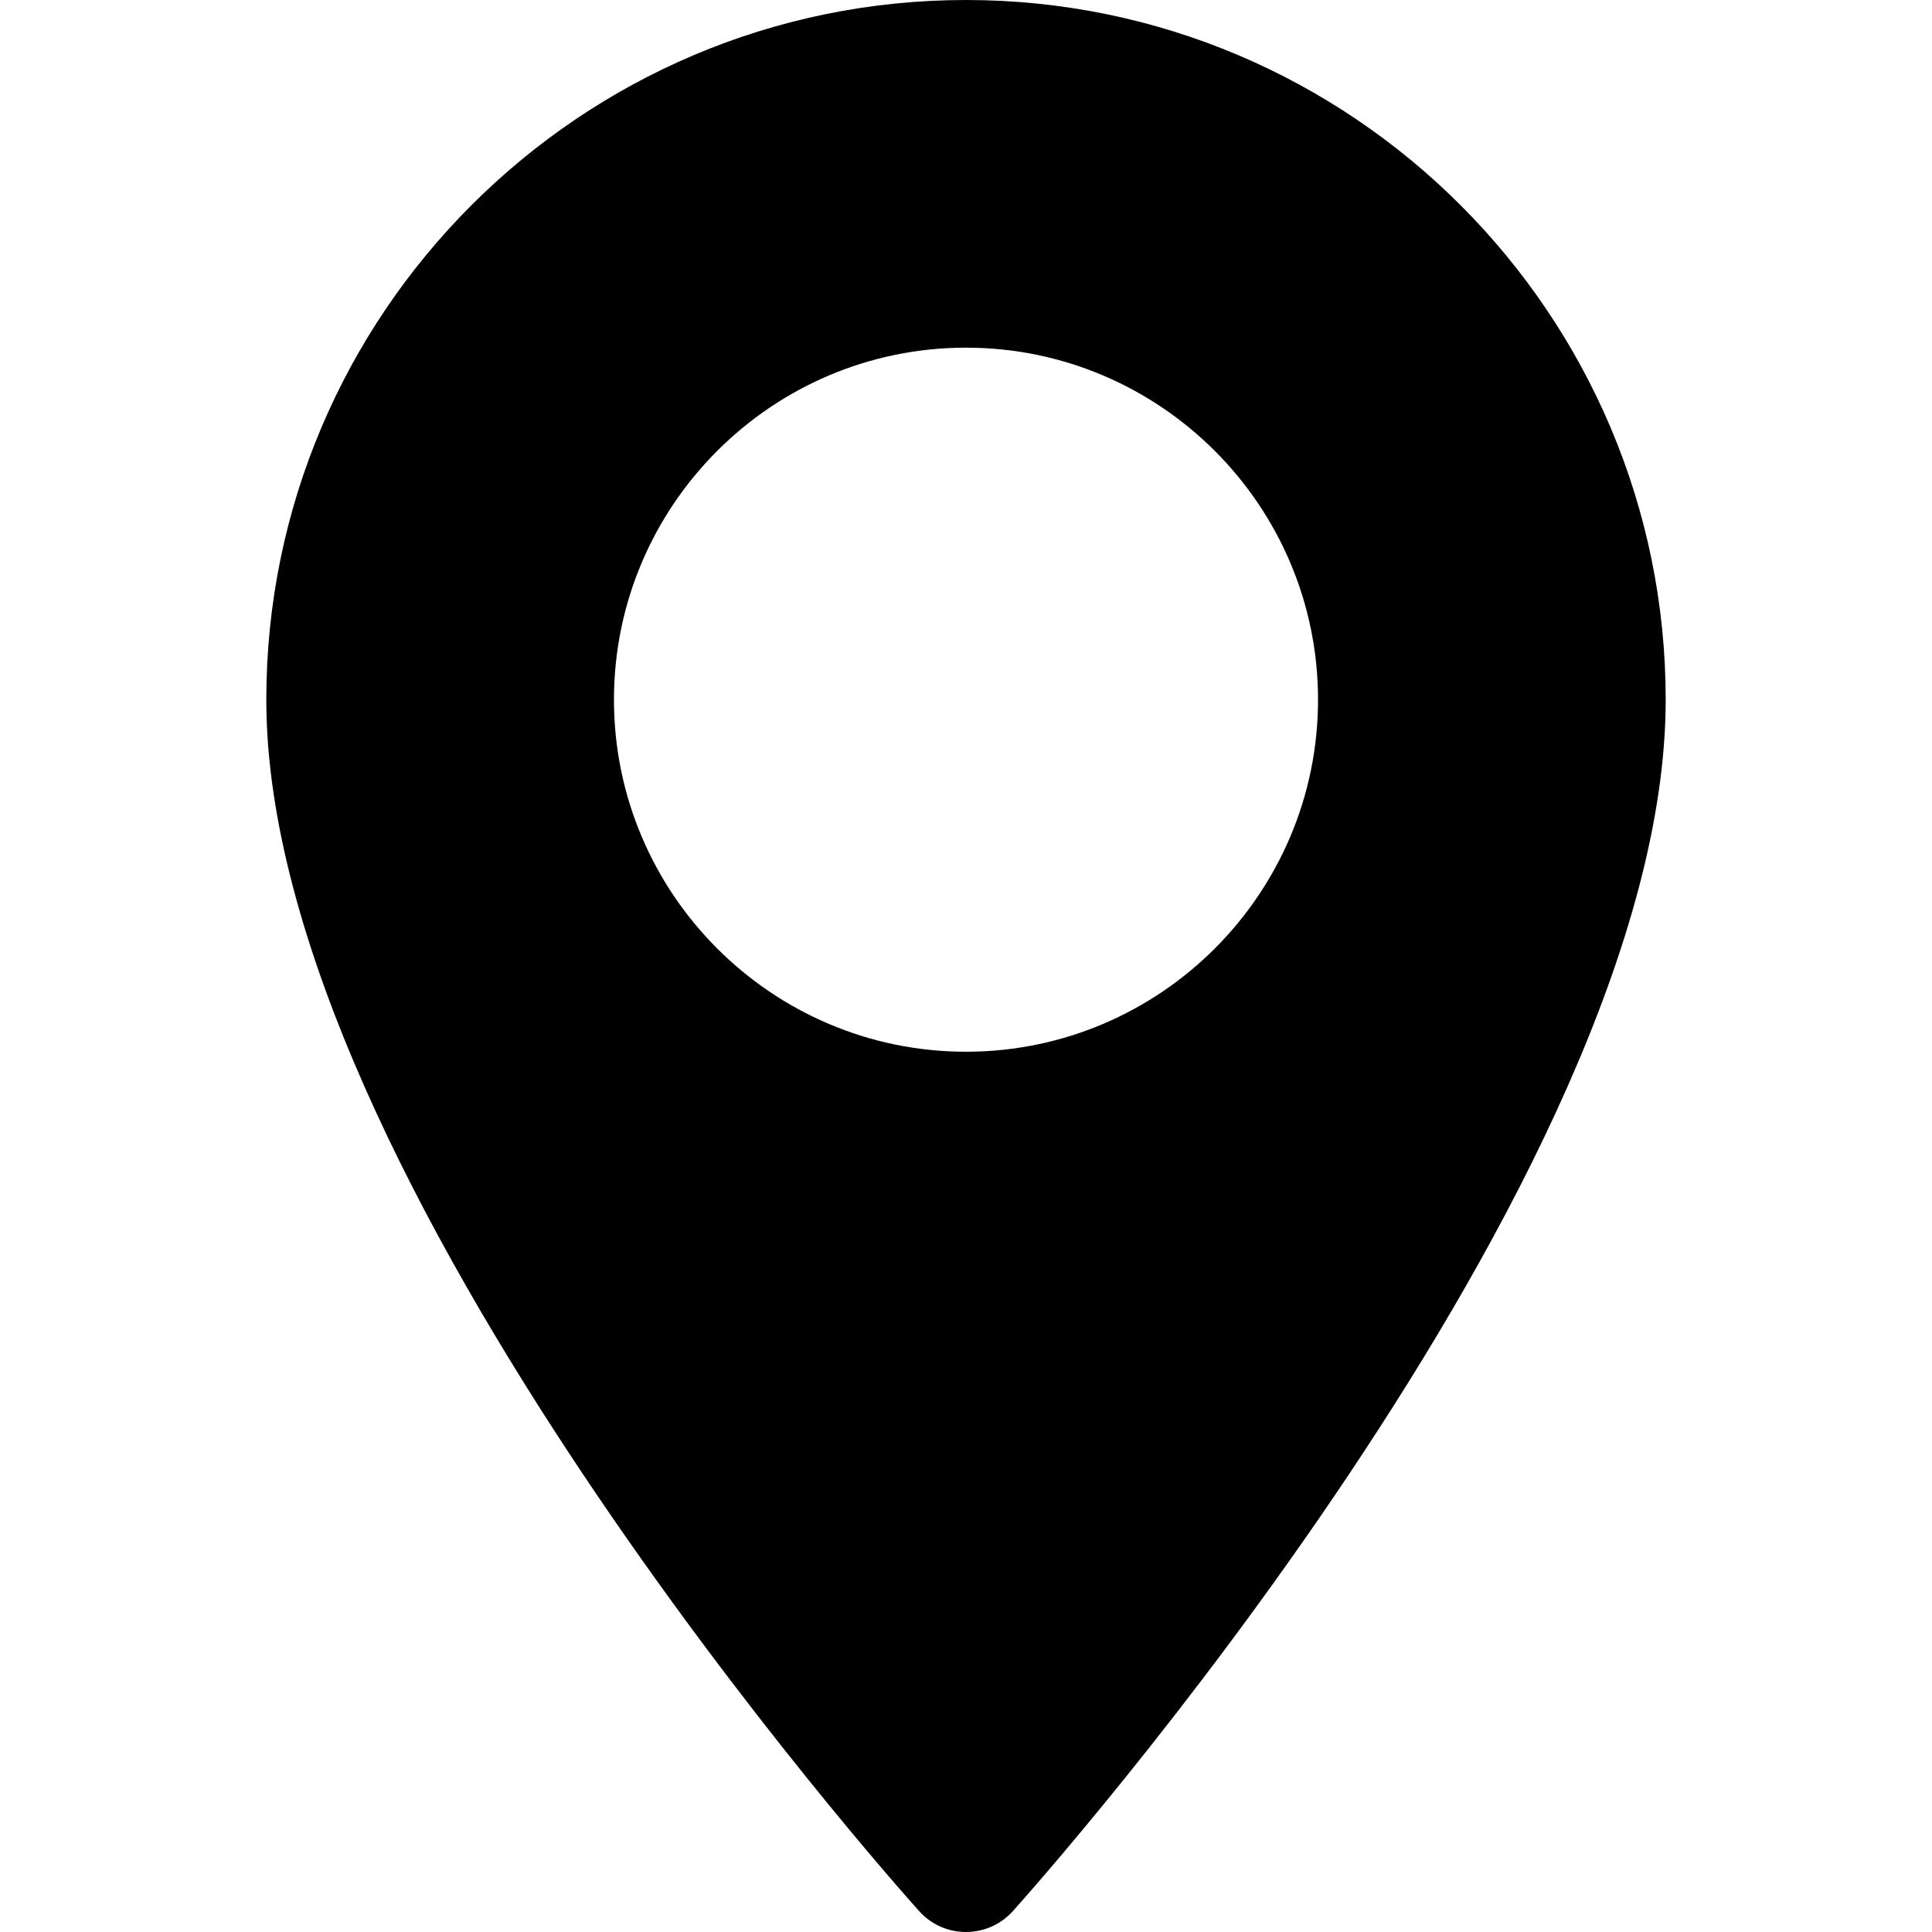
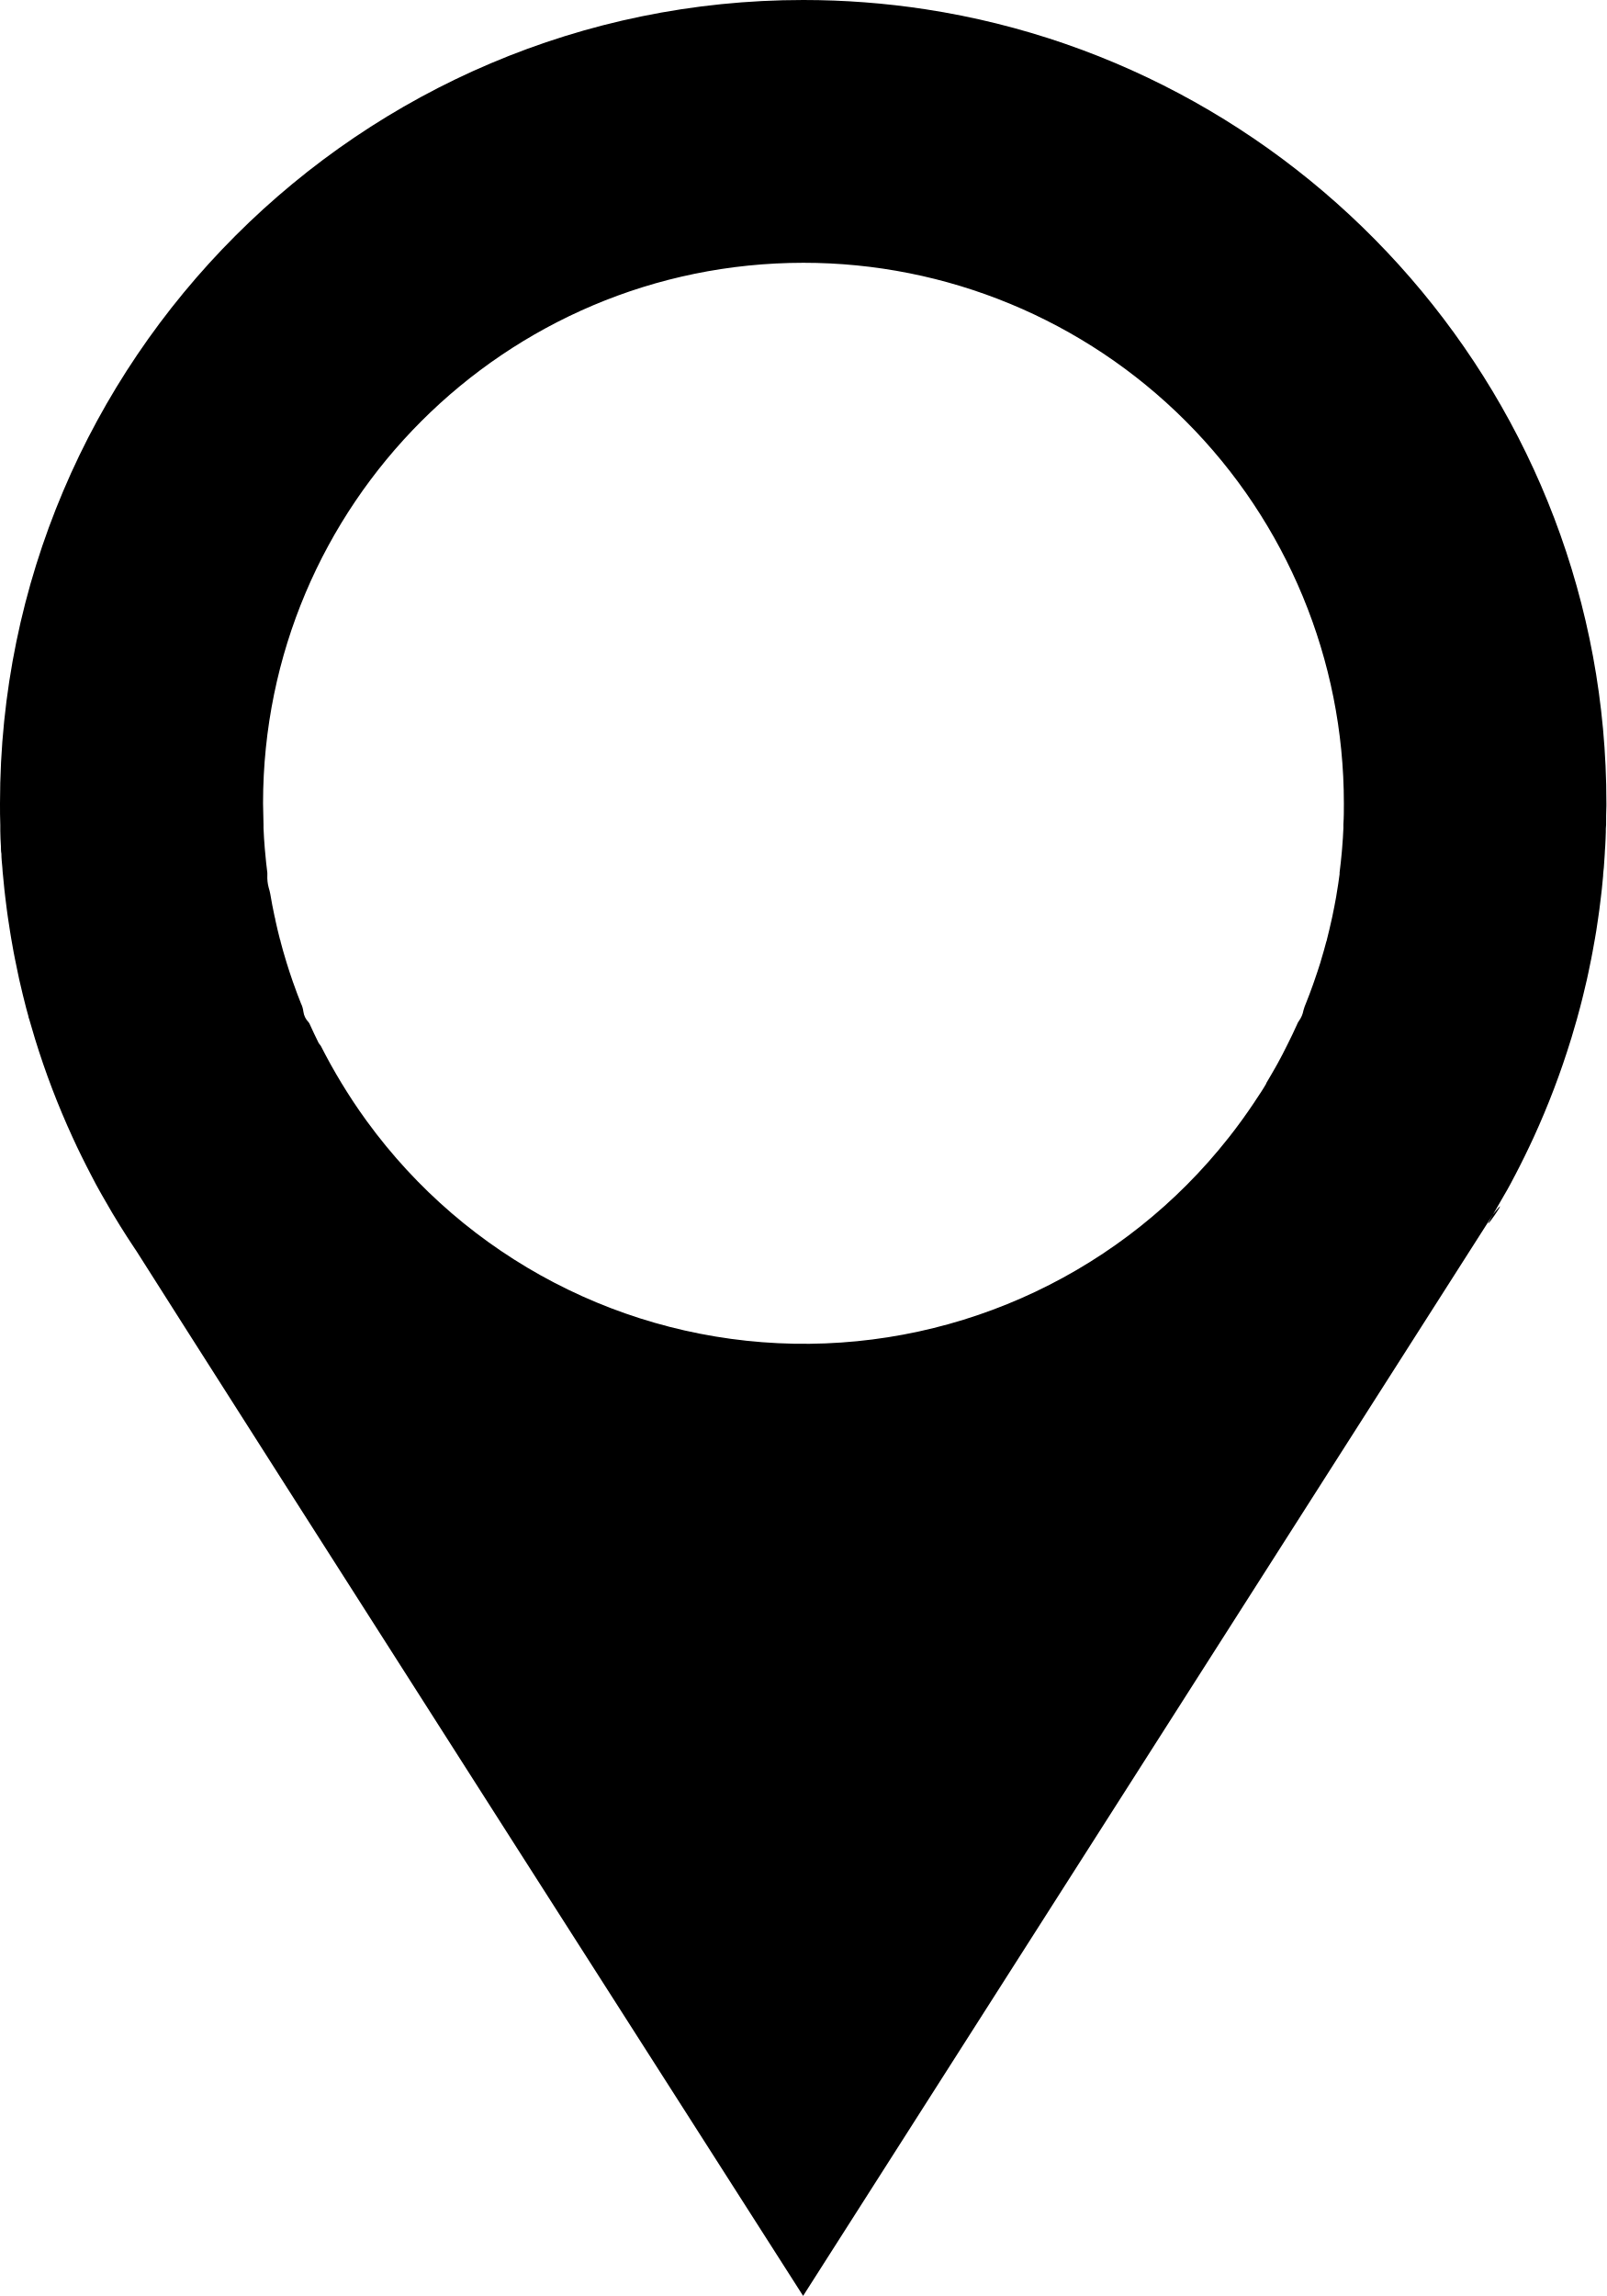
- <svg xmlns="http://www.w3.org/2000/svg" version="1.1" id="Layer_1" x="0px" y="0px" viewBox="0 0 512 512" style="enable-background:new 0 0 512 512;" xml:space="preserve">
-   <g>
-     <g>
-       <path d="M256,0C153.755,0,70.573,83.182,70.573,185.426c0,126.888,165.939,313.167,173.004,321.035    c6.636,7.391,18.222,7.378,24.846,0c7.065-7.868,173.004-194.147,173.004-321.035C441.425,83.182,358.244,0,256,0z M256,278.719    c-51.442,0-93.292-41.851-93.292-93.293S204.559,92.134,256,92.134s93.291,41.851,93.291,93.293S307.441,278.719,256,278.719z" />
+ <svg xmlns="http://www.w3.org/2000/svg" viewBox="0 0 277.29 396.22">
+   <g id="Capa_2" data-name="Capa 2">
+     <g id="Capa_2-2" data-name="Capa 2">
+       <path d="M159.73,1.6A139.56,139.56,0,0,0,138.65,0C62.2,0,0,62.2,0,138.65c0,1.25,0,2.49.05,3.73,0,.34,0,.67,0,1,0,.9.06,1.8.11,2.69,0,.42,0,.84.08,1.26,0,.81.1,1.62.17,2.43,0,.44.08.88.11,1.32.07.79.15,1.57.23,2.35l.15,1.32c.09.78.19,1.56.29,2.33l.18,1.29c.11.78.23,1.57.36,2.35.06.41.13.82.2,1.22.14.81.28,1.62.43,2.42.07.37.14.75.22,1.12.16.84.34,1.68.52,2.52l.21,1c.2.9.42,1.79.63,2.68.07.26.13.53.2.79.24,1,.5,2,.77,2.93,0,.17.09.34.14.51q.48,1.71,1,3.39h0a136.63,136.63,0,0,0,6.49,17h0c.5,1.09,1,2.17,1.54,3.24h0c.54,1.1,1.1,2.2,1.67,3.29l.11.21c.45.85.88,1.72,1.37,2.55l.4.71q.87,1.53,1.77,3.06l.08.13a138.5,138.5,0,0,0,10.6,15.31l-10.6-15.31c26.54,41.91,119.13,186.71,119.13,186.71l119.1-186.67h0c3.85-4.84-3.19,5.33,0,0,0-.08.09-.16.14-.24.58-1,1.15-2,1.7-2.95.2-.34.39-.69.58-1,.42-.73.8-1.47,1.19-2.22l.17-.31c.55-1.06,1.1-2.13,1.62-3.2s1.06-2.19,1.57-3.3a137.27,137.27,0,0,0,6.47-17,1.87,1.87,0,0,0,.07-.22c.32-1.06.63-2.11.93-3.18l.18-.67c.26-.92.5-1.84.73-2.76.08-.31.16-.62.23-.94.21-.84.41-1.68.6-2.53l.24-1.11c.17-.79.34-1.59.49-2.38.09-.42.17-.83.24-1.25.15-.76.28-1.52.41-2.28.08-.45.15-.9.23-1.35l.33-2.21c.07-.48.14-1,.2-1.42.1-.73.18-1.45.27-2.18.06-.49.12-1,.17-1.47l.21-2.17c0-.5.09-1,.13-1.49.06-.74.1-1.48.15-2.21,0-.49.07-1,.09-1.48.05-.78.07-1.57.1-2.36,0-.45,0-.89.05-1.33,0-1.09,0-2.18.05-3.27v-.43C277.29,69.36,226.21,11.79,159.73,1.6ZM138.65,45.35a93.24,93.24,0,0,1,93.29,93.3v0c0,1.2,0,2.4-.08,3.59l0,.68c-.05,1.16-.12,2.31-.22,3.45l-.06.71c-.11,1.17-.23,2.34-.38,3.49a2.89,2.89,0,0,1,0,.29c-.14,1.11-.31,2.22-.5,3.32l-.09.58c-.2,1.12-.42,2.23-.65,3.34l-.15.68c-.25,1.12-.51,2.23-.79,3.33,0,.13-.07.26-.11.38q-.42,1.61-.9,3.18l-.12.43c-.34,1.08-.7,2.16-1.07,3.22-.07.21-.14.42-.22.63-.38,1.06-.77,2.11-1.19,3.15a8.68,8.68,0,0,0-.44,1.24,4.53,4.53,0,0,1-.81,1.88,2.53,2.53,0,0,0-.33.63q-.7,1.56-1.47,3.09l-.27.54c-.5,1-1,2-1.56,3-.08.16-.17.3-.25.45-.57,1-1.14,2-1.74,3l0,.07c-.57,1-1.19,1.91-1.81,2.84l-.32.49c-.62.93-1.26,1.84-1.91,2.75l-.32.44c-.68.93-1.37,1.86-2.09,2.76h0a93.29,93.29,0,0,1-148.78-2.8l-.28-.39c-.67-.92-1.31-1.85-1.94-2.8l-.26-.39c-1.31-2-2.53-4-3.68-6.07a3.72,3.72,0,0,1-.19-.34c-.55-1-1.08-2-1.59-3L55,180c-.55-1.12-1.09-2.24-1.6-3.38a.86.86,0,0,0-.13-.2,3.22,3.22,0,0,1-.91-1.85,4.42,4.42,0,0,0-.42-1.42c-.43-1.06-.83-2.14-1.21-3.22-.07-.18-.13-.37-.2-.55-.38-1.09-.74-2.18-1.08-3.29a3.37,3.37,0,0,1-.1-.34c-.34-1.1-.65-2.2-.94-3.31,0-.1,0-.19-.08-.28-.29-1.12-.56-2.26-.81-3.4,0-.2-.09-.4-.13-.61-.28-1.29-.53-2.6-.75-3.92a9.68,9.68,0,0,0-.27-1.06,7,7,0,0,1-.23-2.14,2.71,2.71,0,0,0,0-.41c-.15-1.18-.28-2.37-.38-3.57l-.06-.63c-.1-1.16-.17-2.33-.22-3.51l0-.6c0-1.22-.08-2.46-.08-3.69A93.3,93.3,0,0,1,138.65,45.35Z" />
    </g>
  </g>
-   <g>
- </g>
-   <g>
- </g>
-   <g>
- </g>
-   <g>
- </g>
-   <g>
- </g>
-   <g>
- </g>
-   <g>
- </g>
-   <g>
- </g>
-   <g>
- </g>
-   <g>
- </g>
-   <g>
- </g>
-   <g>
- </g>
-   <g>
- </g>
-   <g>
- </g>
-   <g>
- </g>
</svg>
